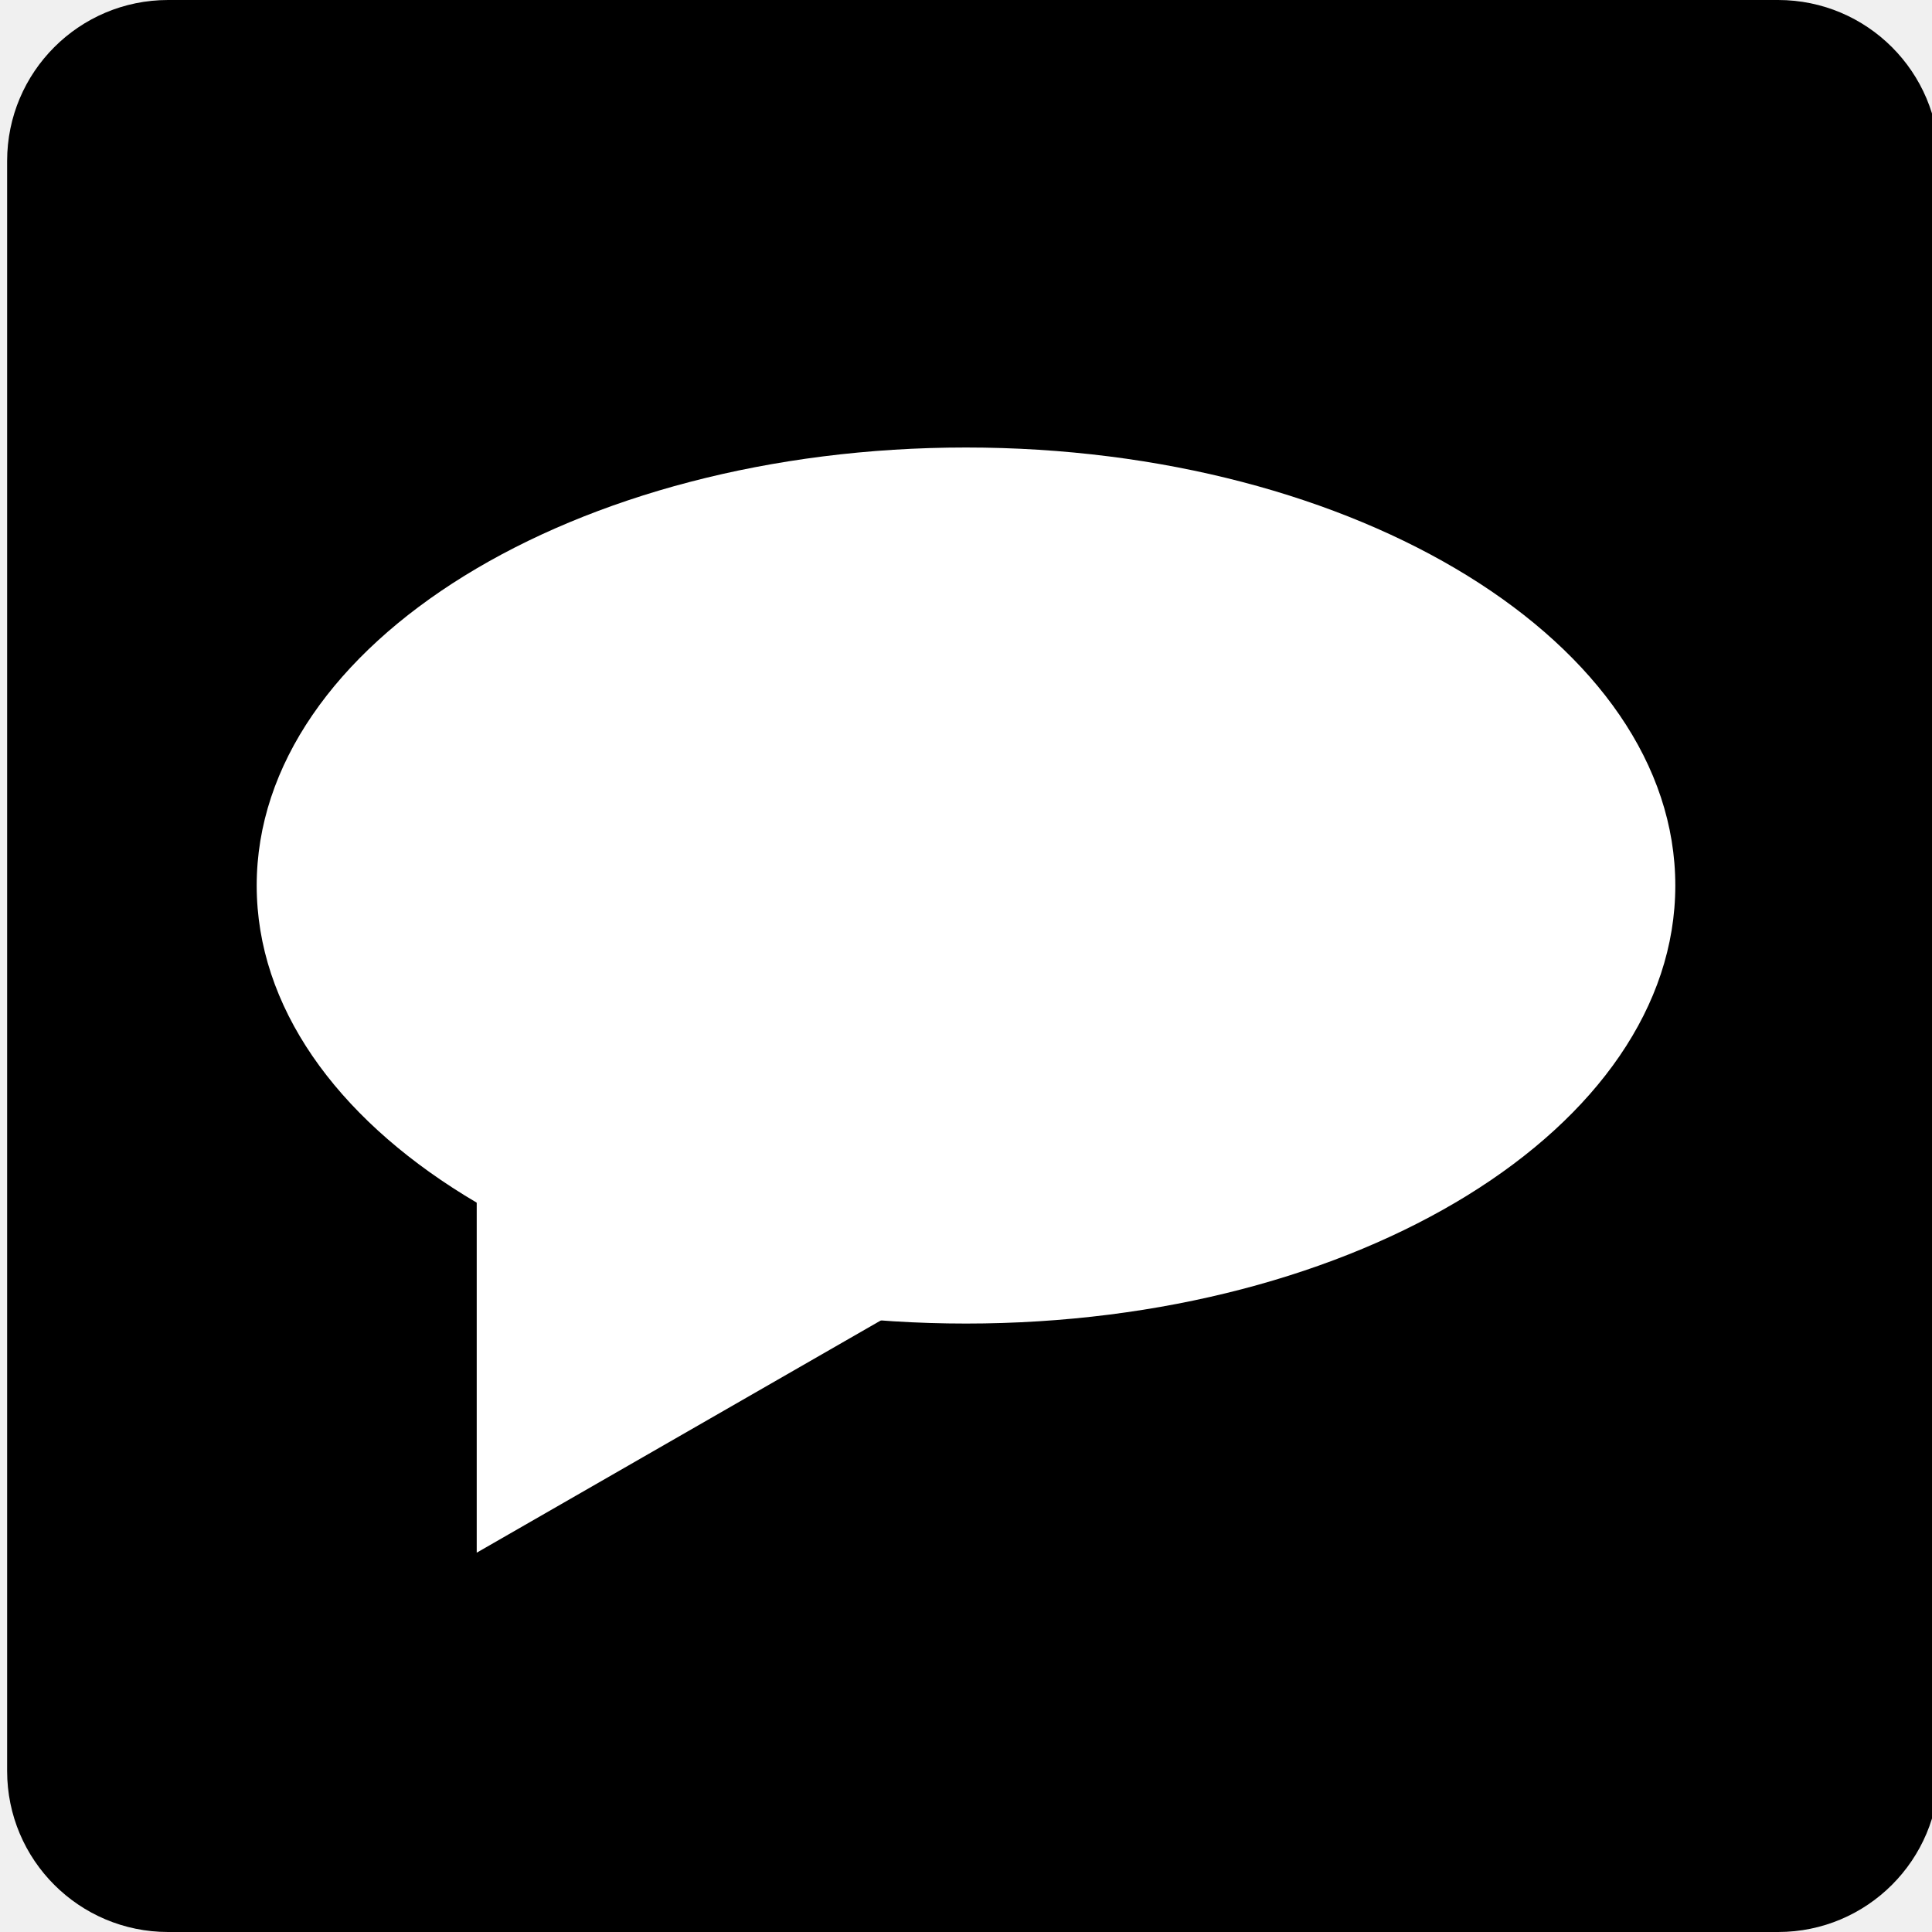
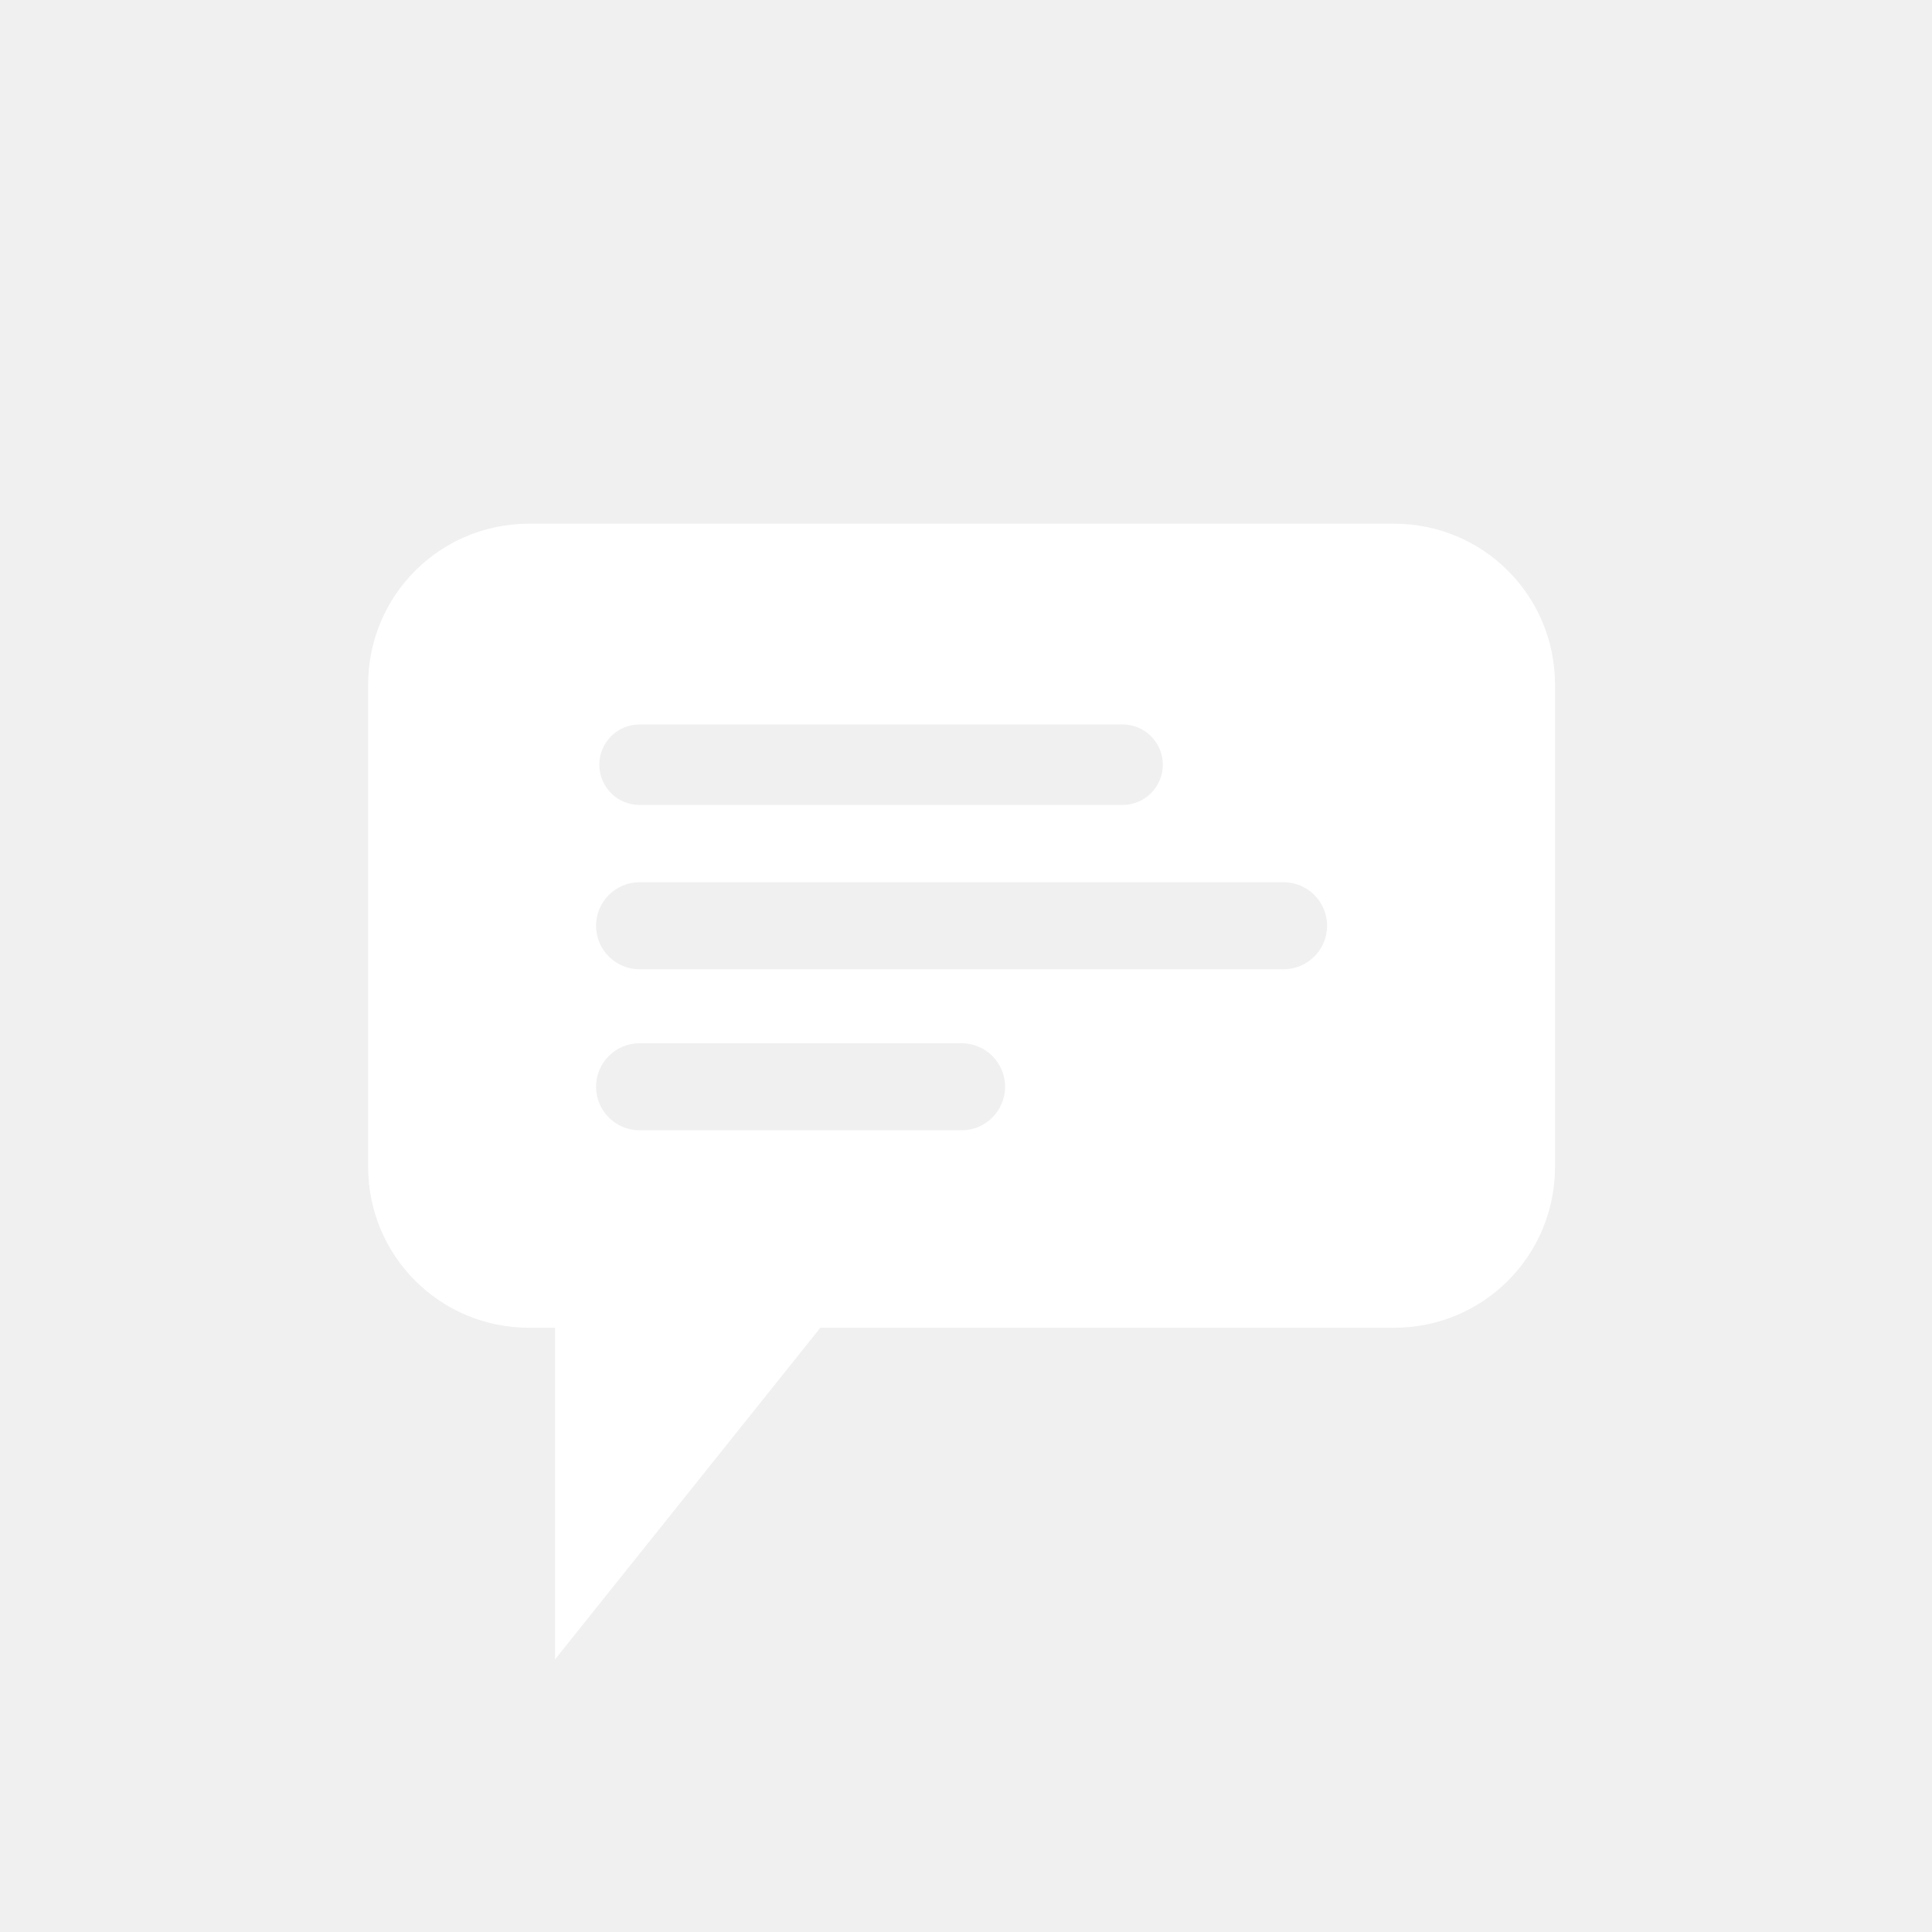
<svg xmlns="http://www.w3.org/2000/svg" width="48" height="48" id="svg2" version="1.1">
  <defs id="defs4" />
  <g id="layer1" transform="translate(0,-1004.362)">
-     <rect style="fill:#000000;fill-opacity:1;stroke:none;opacity:1" id="rect2982" width="48" height="48" x="0.177" y="1004.362" ry="4" />
-     <g id="g3781">
-       <path transform="matrix(1.220352,0,0,1.182473,-6.134756,1001.364)" d="m 39.134,21.141 a 14.44,9.203 0 1 1 -28.881,0 14.44,9.203 0 1 1 28.881,0 z" id="path2988" style="fill:#ffffff;fill-opacity:1;stroke:none" />
-       <path id="rect2991" d="m 27.224,1034.099 -15.38,0 0,8.839 z" style="fill:#ffffff;fill-opacity:1;stroke:none" />
-     </g>
-     <g id="g3777" transform="translate(-48,-12.50003)">
-       <rect y="1022.862" x="13" height="3" width="22" id="rect2987" style="fill:#000000;fill-opacity:1;stroke:none" />
-       <rect y="1027.862" x="13" height="3" width="22" id="rect2987-9" style="fill:#000000;fill-opacity:1;stroke:none" />
+     <g id="g4246" style="fill:#ffffff">
+       <path id="rect2991" d="m 20.86,1036.751 -7.071,0 0,8.839 z" style="fill:#ffffff;fill-opacity:1;stroke:none" />
+       <path id="rect3344" d="m 13.146,1017.373 c -2.216,0 -4,1.784 -4,4 l 0,11.977 c 0,2.216 1.784,4 4,4 l 21.488,0 c 2.216,0 4,-1.784 4,-4 l 0,-11.977 c 0,-2.216 -1.784,-4 -4,-4 l -21.488,0 z m 2.744,4.988 12,0 a 1,1 0 1 1 0,2 l -12,0 a 1,1 0 1 1 0,-2 z m 0,3.92 16,0 a 1.081,1.081 0 1 1 0,2.162 l -16,0 a 1.081,1.081 0 1 1 0,-2.162 z m 0,4 8,0 a 1.081,1.081 0 1 1 0,2.162 l -8,0 a 1.081,1.081 0 1 1 0,-2.162 z" style="opacity:1;fill:#ffffff;fill-opacity:0.996;stroke:#030303;stroke-width:0;stroke-linecap:butt;stroke-linejoin:bevel;stroke-miterlimit:4;stroke-dasharray:none;stroke-dashoffset:0;stroke-opacity:0.996" />
    </g>
  </g>
</svg>
